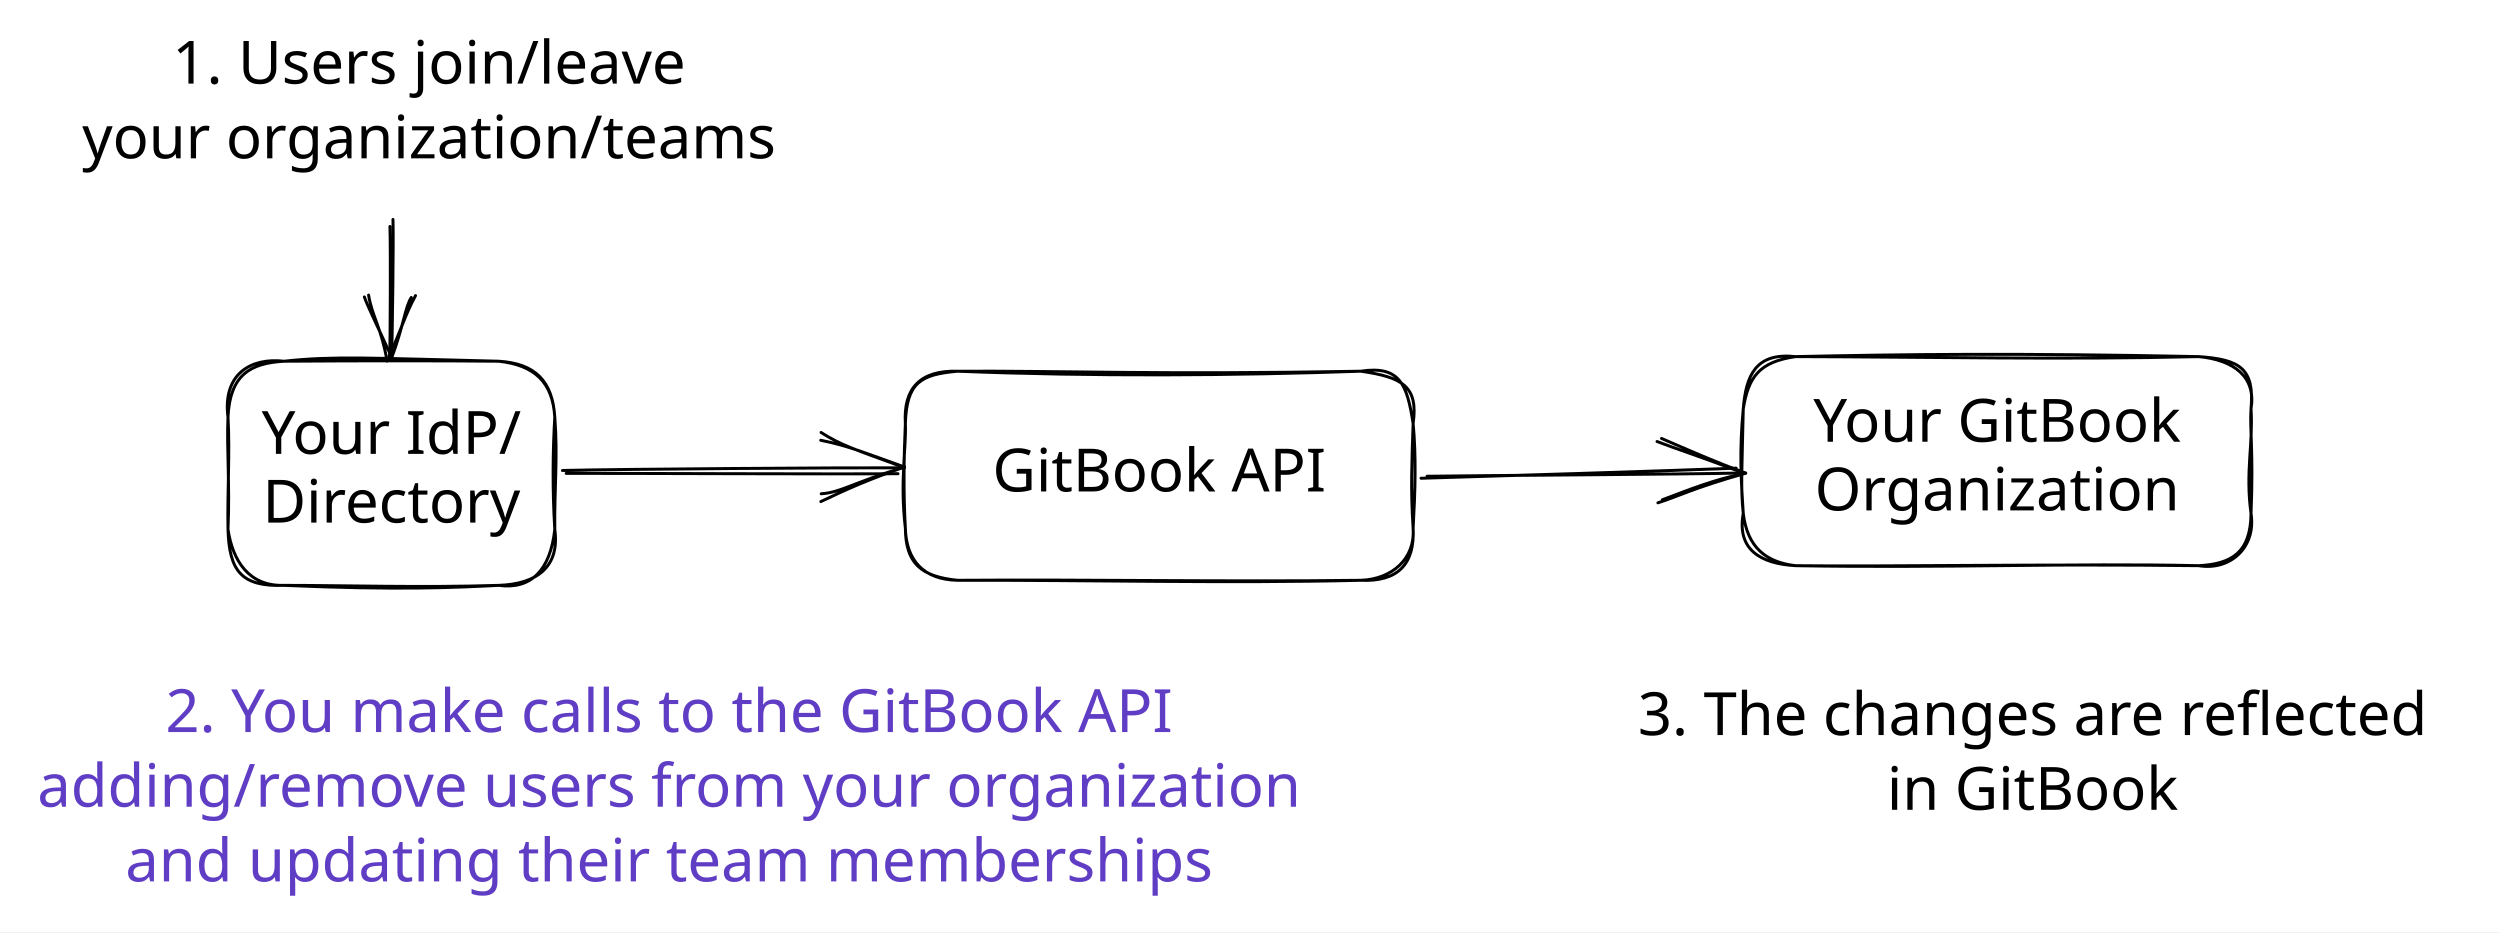
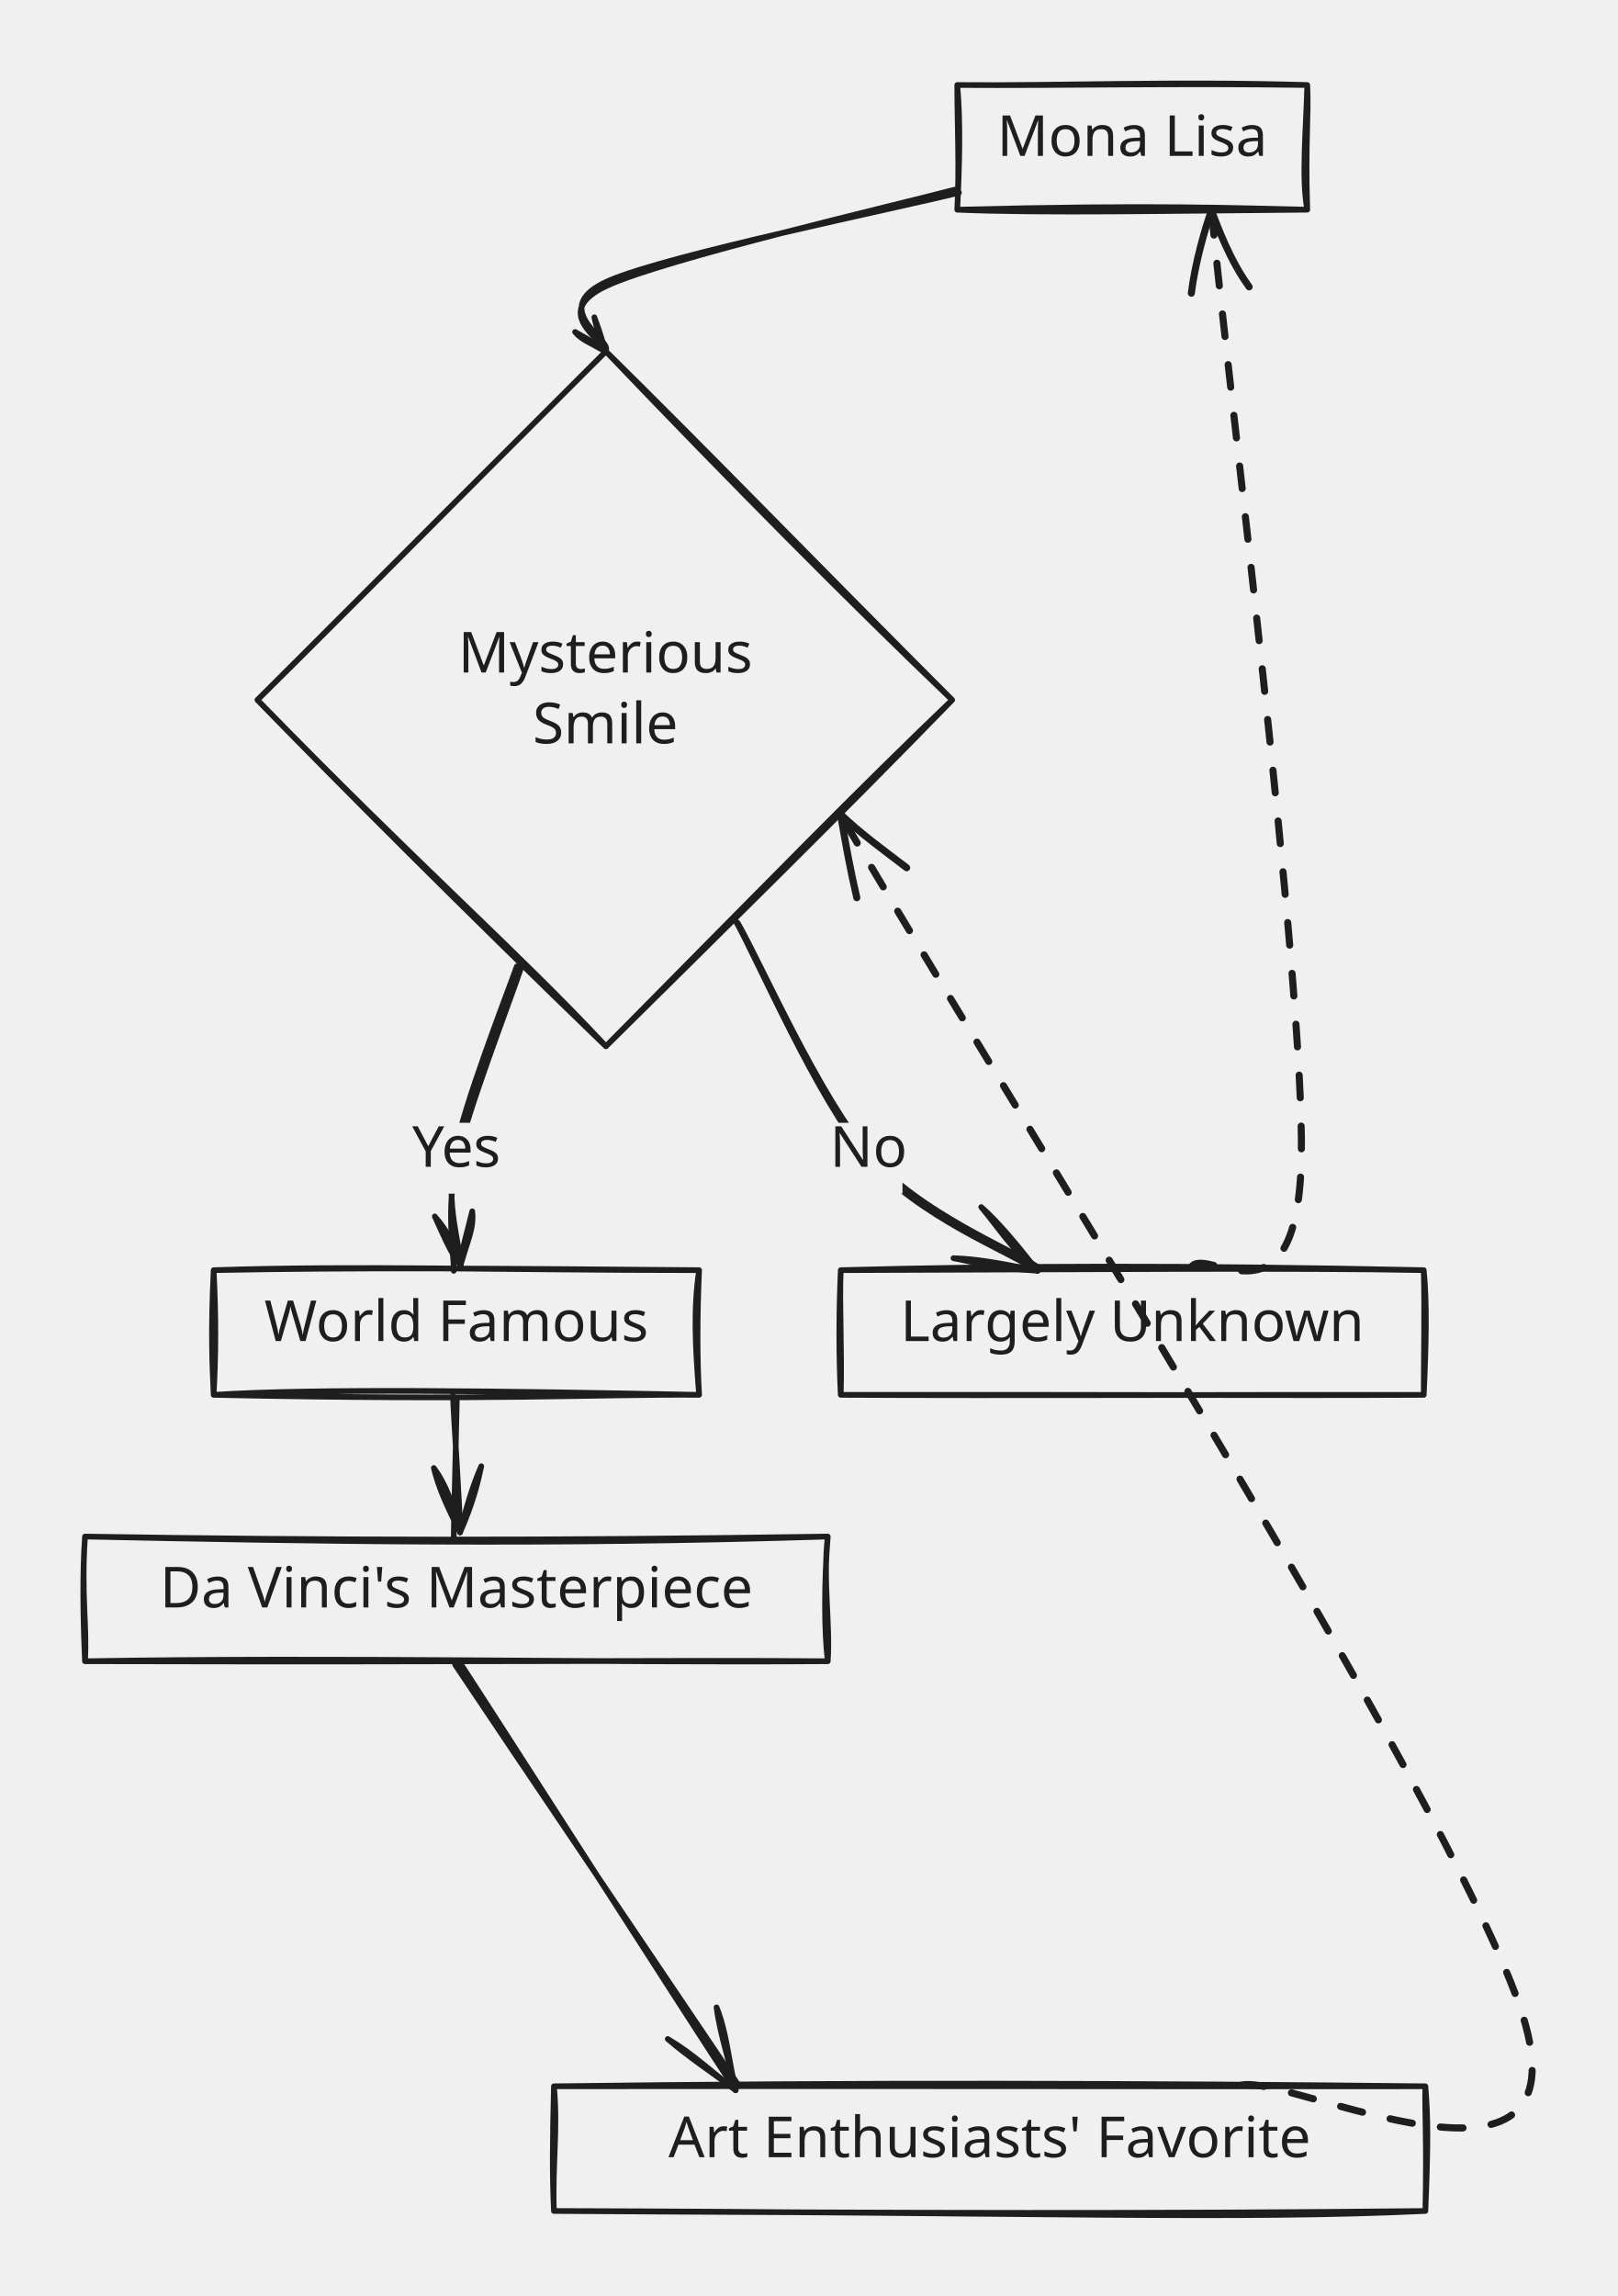
- <svg xmlns="http://www.w3.org/2000/svg" version="1.1" viewBox="0 0 836.996 312.086" width="1673.992" height="624.172">
+ <svg xmlns="http://www.w3.org/2000/svg" version="1.1" viewBox="0 0 570.769 810.219" width="570.769" height="810.219">
  
-   eyJ2ZXJzaW9uIjoiMSIsImVuY29kaW5nIjoiYnN0cmluZyIsImNvbXByZXNzZWQiOnRydWUsImVuY29kZWQiOiJ4nOVaWVfbRlx1MDAxNH7nV+i4r7GYfclcdTAwMWI2SyiBQIG6SenJkS1hK2hDklx1MDAwMdOT/96RXGbavVx1MDAwMabuqVx1MDAxZcBcdTAwMWXNcufO/b67jP/e0rRWPFx0rNZHrWU9XGZcZsc2Q+O+9SFpv7PCyPY99Vxupd8jf1x1MDAxY1x1MDAwZdKeozhcdTAwMGWij9vbRlx1MDAxMOhDO+77/o0+8N3pMMuxXFzLiyPV8U/1XdP+Tv9cdTAwMTZcdTAwMTZcbq1BbHhDx0pcdTAwMDekr/K1MK82nvheuixcdTAwMTWcQVxugcg62NGuWi22TPX22nBcIit/kzS1vkBcdTAwMWOenDpH5MA/ML+Pf1ju57P9fNFr23HO44kz3ZMxXHUwMDE4jcOCSFFcdTAwMWP6N1bPNuORelx1MDAwZivt2bjIVzrLR4X+eDjyrCgqjfFcdTAwMDNjYMeTpFxygKx1qoOPWt7ykChcdTAwMDBxXHUwMDFkU0hcdTAwMTmiWXsyXHUwMDEySawzXHUwMDAyis1TUbq+44eJKL+A9MmF6Vx1MDAxYoOboZLIM7M+cWh4UWCE6oTyfvfPm1x1MDAwNFIvrzCy7OEoVq841Vx1MDAwMZbl1a1U8Vx1MDAwMmJcdTAwMGVcdTAwMTAhWXuyYnBoplx1MDAwNvBXUTGe+aSYZ4vIbVx1MDAwMj+1/MxlT/rvVW2paE8lm4qth3xDXHUwMDA1XHUwMDEzXHUwMDE4XHUwMDFm/GbI3vmxdFx1MDAxZk7F/lx1MDAxZlHHuztcdTAwMTm1sn4/PzRPO1x1MDAxZOxNbp378z27M7hj1Fx1MDAwYtv9r1x1MDAxN+JreZXn9Y0w9O+Xnfeu2zvYO/6+21x1MDAwN263/+vRXHUwMDBm2+1N2svN+/Qp1+s4MI0pXHUwMDAyIONcdTAwMDJCQamygVx1MDAxYyOO7d2ol97YcfI2f3CTg2arIHBccqslvVx1MDAxNmBK8SyYXCKMMVx1MDAxMVx1MDAwNKKlYdp8RptcdTAwMGVTjHVAXHRcdTAwMTO8XGZTXGa4zlx1MDAxOCjj962BKkVcdTAwMWShhFWRXHRcdTAwMDFjkFxiLtlcbtgsXHUwMDE5SlxyhPPsjnOC6VxudpdcdTAwMWaw78Xn9mNqPKDUum+4tjMpnVFqkEo/X5U30lx1MDAwZc3T7Stv1048ilx1MDAxZk6KXG6NLCVBMiVcdTAwMDGlsTuOPUxcZrg1UHuywpJtx7bygFlcdTAwMDfXNs2ij1x1MDAxYSiBXGY1Z3i4jHPxQ3toe4ZzMU/eudCbQr9cdTAwMDF7XGKCWeCDXHUwMDE0IIgxZWRp9M0nuU1Fn4A6R4xDqZCmIFx1MDAwN0tcdTAwMThEhOlcdTAwMWODXHUwMDE0nCnS2NqQXGJ0qFx1MDAxY7PCOodcdTAwMDJcdI4ga4Im1SVMKYHI5CE1pHJcdFx1MDAwNeGiMPglXlx1MDAxNC32onNcdTAwMDDMXHUwMDAwwpS8XHUwMDA0wFFshHHH9kzbXHUwMDFillx1MDAwNXtcblx1MDAwNqeIXHUwMDE5fvnmoaPrh8D7NuSHUlx1MDAxZdPu8WXB7SnIXHUwMDBmxtFUqepIiYCEM6xUKmWh09BcYlx1MDAxMpmJXHUwMDBlXHUwMDEwx1x1MDAwNHNa27TlmYuFmVx1MDAwZt+CMG2gXHUwMDAzXGKwinBcdTAwMDCTUFx1MDAxMkCZpHV5alI4Rlx1MDAxNHd917VjpeVT3/biqjZTte0kKFx1MDAxZlmGWX2rdlF8V6WDIJmxXHUwMDFjXHUwMDE45Z+0XHUwMDFjLumX7PNfXHUwMDFmXHUwMDFhe7fnmHHy1FxmOJ9wq/h/1ShcdTAwMDIyVm3NmExQXHUwMDAwXHUwMDExp2T5cH++fW0ok6kt6srUXHUwMDEzQy5xmDpcdTAwMDedXHUwMDAzXGbXXHUwMDE4RSCc4SrnKpqL90xOXHUwMDE4IaKCXGL+dmHEmoLuxcFxynF5ZLruIFx1MDAwNeraZaTsWvuh0LrtWMaddeVNkkjAXHUwMDBmh4ZnP1x1MDAxYbEy+e3YMtyoOXjBpTmXXHUwMDBmXmI/mFx1MDAxNbmUdltcclNWkngu5udm+ZCKamtcdTAwMDZ8iFT8vFx1MDAxMvDp6PTT8T377Hhnt3AsTfF4eYs3XHUwMDFk+JRcdTAwMTJdQUvAWp7PdFnmgzfP83kuSp7h14CPOFx1MDAwM0LxcI6XjUrtdy/6fd7bpdYoenDP42Dvklx1MDAxZnXeIVx1MDAwNZ8777fe7T7vPN5cdTAwMDa//fpwet+9+MTu8fDtUnvlKPL62JpSeyhmplx1MDAxN1xiYCaRlIVcdTAwMWWLsNl8SpuOTeWUWVx1MDAwMzYxXHUwMDAyOsLrxSbidWxcIlxcxSZjhKg8751Se1x1MDAwNIsrrdtrXHUwMDFl2HHH92+0ndPDRqdcYnlpyJtl9Fx1MDAwYtxI1VVcdTAwMTbFfIUnXHUwMDE0MytpUkhCJWLLg81xjs6jLv50ctbutHFcdTAwMTSefJqMNz6XXHUwMDE3mNQrZlNPiHQgN8BcdTAwMTFyICXEoGDBXHUwMDFi5VxiwcNkZLX79HvvhI2+74THv2PO/0dcdTAwMGVcdTAwMGKh2fUwyIlcdTAwMDJQsbCyXGJDzdrcdFxmXHUwMDEx2YwhXGawTteLIdKAoXoxWiT1XHUwMDFjjsQq90SvcFhcdTAwMTSBXHUwMDE3lbJeXot+dlx1MDAwN1fel0Km9K4l6Vx1MDAwNfTfWJJ+XHUwMDE2uyT0XFxcdTAwMTjOrEvjmcVcdTAwMWNcdTAwMDHIlFx1MDAwYpZG4fz4fENRSFxi0GHtQlxiw6xUuT5cdTAwMTBCpFx1MDAxM1wiUWn1XGaNNYeGXHUwMDE5UrFcdTAwMDVcdTAwMTevc2ivKzevfE9ZUN5S5eaVKrxcdTAwMDBTLFx1MDAwNcJKJMWllPJ6iVx1MDAxN+tE5ebipVx1MDAwNef50aVWrH5XzSVcdTAwMTNcdTAwMDHqRLI0JKrJ8F8qNzdZa2XgVvH/ykxEZpeVOSFcdTAwMTTDondYREXzI6RccqVcIo643lx1MDAxMFxyYKTDatHp7X9FwnTY9Fx1MDAxYlx1MDAxMqRz0fhcdTAwMTNcdTAwMTJOJSHJVfW/Skcrhqqr0tEq+GeUSqiQjiVGXHUwMDE0wEKnZypcdTAwMDLoXHUwMDE1d1/z44SyKEBcdTAwMWRncj0hoKRAKLdRl1x1MDAwNur46WD/26xUttvkaWcmu1wiM81OVVC1NWMmLJIzhytcXN33SHBzRjt3sn1w4Hb3XSQ/94JNZybEVDykjFx014prUtZcdKLCTfRcdTAwMWGbXHUwMDAz8nJuXCKo4Xqe11xiXHRSqFx1MDAxMlxiTOG7lNdcdTAwMThIXHUwMDAw9m7ZXG7SNVx1MDAxNflrrnFjaSq5cFwiLfa1eGRphYLWlWeYXHSJbIeW699Z2ji9XHUwMDEzulx1MDAwZX1Xq11cdTAwMDapvp6ppbtSI5KZ7FBLLog013L7atzIXHUwMDBlmm+3XG5Z+fvcbv07W39cdTAwMTFTXHUwMDE0folRJYq0XG7Pi1x1MDAxNdlFRHF901xyj3eOyaNcdTAwMDTfzkb9y2BvfNrfdKLggupcclx1MDAxNVxyXHUwMDAygL7W+Fx1MDAwNUlcXOeIhmtxodJcdTAwMDHOoFglanlcdTAwMDVHcFx1MDAwMN+PI7CuXShYXGZG6misSFOa0kLr2rFcdTAwMDZKqCvP9p5cdTAwMDGzXHUwMDE5l9ZLSztF4tZTXGLQMoLgPFZ6zkIldYK2+aSsfMXWnW3dd+pW9Mt1+iSzpuhOcGSlsenPrZ//XHUwMDAwXHUwMDBlytVNIn0=
+   eyJ2ZXJzaW9uIjoiMSIsImVuY29kaW5nIjoiYnN0cmluZyIsImNvbXByZXNzZWQiOnRydWUsImVuY29kZWQiOiJ4nOVcXFlX4spcdTAwMTZ+91ewuFx1MDAwZuelzal56DfnoVFxXHUwMDE27z3LXHUwMDE1IUIkJFxiQcWz+r/fXYgkXHUwMDAxhGhcdTAwMTNN23EtxVRVaqeqvm9cdTAwMGZVm3+XXG6FYthvO8XvhaLzWLU9t9axXHUwMDFmit/M/Xun03VcdTAwMDNcdTAwMWaKyOD/btDrVFx1MDAwNzVcdTAwMWJh2O5+//tvu9226m54XHUwMDFkXHUwMDA0TatcdTAwMWG0nps5ntNy/LBcdTAwMGJcdTAwMTX/XHUwMDBi/1x1MDAxN1xu/1x1MDAwZX7HOuo41dD2654zaDAoivqi4/f2XHUwMDAzf9Ar5oRQzVx0wqNcdTAwMWFud1x1MDAxZHpcdTAwMGKdXHUwMDFhXHUwMDE039he14lKzK3i/eOeX9por9rN1et+yWltb1xc3feiTm9cXM87XHUwMDBl+95AqG5cdTAwMDDvXHUwMDFllXXDTtB0zt1a2HhcdTAwMTmA2P3XWnWCXr3hO13z8pGYQduuumHf3ENodPd5XHUwMDA0vlx1MDAxN6I7j+b1kbRcdTAwMTSjko/u9lx1MDAxM3We+19cdTAwMGK8oGP6/1x1MDAwZnbMTyTBtV1t1kFcZr82qlx1MDAxM3Zsv9u2OzApUb2H4ZthQi1OMYn6azhuvVx1MDAxMUJcdTAwMTFjUa/OYIwx14xcdTAwMGJKdTRJpq/2Tm0w2/9EI9uxW86OaeL3PC8+PH5tODyJgmtTsDG+cOKLJ7GAQucxepXYfJfxsZDrq+ul3YfTp/Jl6/GkfCmLo3o/v01/7HPjXHUwMDFmt+eXd+fuj11dr6ys+Ve9XHUwMDFm55duspeX/u1OJ3hI+9yNXHUwMDFhRWcr++tbzsqVd+i2ztyLupPuucNP0bj22jX7ebljiVx1MDAxOOOSXHSARTRcdTAwMWKe6zfHx9ZcdTAwMGKqzVxiIUsxgSeAWXPtVuDXpsGSv1xuS4Uo4JKK9LCs39hcdTAwMDI1+7eVTfVUsr2roM9uT/NcckuBpqBSs8xgSVx1MDAxOLdcYlZyXG4sJ4te0IlcdTAwMDRcdTAwMTJcdTAwMTQrJfOJTk9XSu3Oyl7l9uiA3V6eXHUwMDFlVy+8/mejs+ZcdTAwMWNcdTAwMWU2j1V7o77KeWXnYqtir9dcdTAwMTfw3KOLq7vmaXvvunLSO2xcdTAwMWPog8rtw1wi5EWVtVx1MDAxZvbDSum2cv2we080rTk+zSebvFPNY1x1MDAxMFx1MDAwM3GtovU9j0+ejtbOXHUwMDFl97aC7VOxVvept3qyvOXkm09cdTAwMDDDXGZcdJLkXHUwMDEzhtU4slx1MDAxN63tJbYoUWnVveRYMI14Tlx0pXpRuV87qFx1MDAwNmuSNYQthbzqPdY/XHUwMDFi+H1Wa3onV9S53t9qt35cdTAwMWPdVDdLu19cbqBAOlxuKy1laoBcdTAwMDbN8/JZrUkuTrhYP32gl61uOedcdTAwMDAlQliSTqj87CFKXHUwMDEwt6ap/Ul4wlxmaC4ly6kxvnF3edhbrlbKl3uVvXKFrTUqK+Fnq8/fyFx1MDAxOH+vl6xcdTAwMTD8XHUwMDEwkl59hue6U7pv4JPTO79+tn2B6MXFVr7RiVx1MDAxMqDkmGRcckpBLJxU2LP0JsJAXHUwMDFmXHUwMDA04ZzqzcNccue43dptrdn7x/f+SWXHv70/+lx1MDAwMP0287liffXJK/WXV7uovaqr4mnj8O72SyFTKInBieQ0NTK3ru6OKyXUln22feRu9J39s72HfCNcdTAwMTNcdTAwMGKwbLVAelxcc0okMlx1MDAwNqlcdJ3xtFx1MDAxMMWKM1wiXHUwMDE0xfmEaOmuvHVyfltuOuFuM7xZKXv8fPVcdTAwMDOg9FV8z+f+31x1MDAwMk9NOKZcdTAwMWPr1OCcXHUwMDFkkcglOClSXHUwMDE2jYHBtKLKQlx1MDAxOVx1MDAwNrIwYVx1MDAxNtVIR9ckPLmwNFx1MDAxMuNcdTAwMTAliFxuyVx1MDAxNWFcdTAwMGKAaLSYX1ZcYlx1MDAxOd75+Tpy5y1W8obFXHUwMDFhXHUwMDFiX7tcdTAwMTOuun7N9etJwYb7Jjspdi7MS1x1MDAwN9WekVx1MDAxMllcYi6MJFx1MDAxNlhcdTAwMTJwWFxiVVx1MDAwNLFYzbrdNoJPvK/j1+bLMTtUm5SDUIFcdTAwMTjQKpA/Rlx1MDAxYzGSQlxiz+6Ga0Gr5YYwvuXA9cPxcVx1MDAxY1xm2IqBc8OxJyZcdTAwMTleXCJeNo77tnlikoajT4VcYlx1MDAxZIN/Rp//+Ta19rJZy2rqWjZcdTAwMTdFZlx1MDAxNf/iQzhPPmQp/ndxZIdcdTAwMDFaSCpJ03tcdLPjJbmkO8yZXHUwMDE12y1cdTAwMWOwXHUwMDFkRlx1MDAxNsnSUSCWprG51WqS7jCwMGNcZo2u2IhcZqlPICFcdTAwMTWPyfmxzPc+m2X3tknDXHUwMDFkp3NcIje97eBRqSrSztttgCxpNTWdLVx1MDAwM5+BXHUwMDEzXHUwMDA3Rlx1MDAwMVxiRVx1MDAwNCNIXHUwMDEyXHUwMDE1q/dLpDo7Xj0mhbmoYFJLpLCgmFwiLdNI8lsx6+uwMZdcdTAwMTjHyy8+XHUwMDBmtOWrXHUwMDBmzIhwuTBcdTAwMTOHUXrfb3ZcdTAwMDQsl3xLiLawTJqXRFx1MDAxYn9QjcmwQPtcdTAwMTLmUlA1m3BcdLVcYoneaeRcdTAwMDNcIqXAdlrEaYZcdTAwMGak2fvWVXB6XHUwMDFkXHUwMDFjNrqHXHUwMDA35c7mjdopbVx1MDAxZmTramVKs4iC3UiQoFx1MDAxY1GlsFqY7Tp712FcdTAwMWHNUoQ5giFcdTAwMTJcdTAwMTSWi4jU71x1MDAxN6FZJi1cdTAwMWHt5ZlLXHKAMa9cdTAwMWRG4lx1MDAxNYxcckqBbFx1MDAxM1x1MDAwZsnKZuWMXHUwMDEwXCJcdTAwMTlN76LPjlXmkkMxxVx1MDAxNorixoM9J0EsXHUwMDE5XHUwMDBiTCyaQiNcdTAwMDFcIo98iIiXa8I5x5hrzEGqSKx8OedZ0ltq+226+bYwO3L2xs1cdTAwMTSCI1QxIDamXHUwMDA0OKCIaZFCkt+J4Fx1MDAxMrWZXHUwMDFlW8OZM5SZYCVcdTAwMDVNf1x1MDAxMm72duRcIlxiqmZ3XHUwMDFizmKDiFx1MDAxYVlxm+l5W1xcZkpRVFqKx1xm9sjGXHUwMDFjUVx1MDAxNpXMXCJxXHUwMDExhpvkXHUwMDFhXHUwMDAxK1x1MDAxMPUn8lRqXHUwMDAzaEhcdTAwMGZggDEuhPmrXHUwMDE5YmnYIVx1MDAxNU+lXHUwMDBlZlx1MDAwMk9cdTAwMTmvjUnMsSSaXHUwMDEx+dViiFSBXHQ2bSGba5nqee2lxVGsOdbJ9pJcdTAwMWFcZmROdIJL0GlgXHUwMDAxpCa62VtSubXEeNJcdTAwMTLjXFxkSnMglCVwTGdFkkfOLNhmXHUwMDEzR39cdCZIXHQk+GdFXGY/k+ZSm0Ggt1x1MDAxMFKgXHUwMDEwYLiYlIpIXHUwMDFjq/VLXHUwMDE0N3unPklxXGZYVkuJkFx1MDAwNstex1x1MDAxZLIvQXFav7KGzYXBKuOZ85NGXHUwMDAyjG6N0/PT7K3tfFx1MDAxYWJcZoE/P1x1MDAxNm57PmWRXHUwMDFkQ1x1MDAxMYYthURcdTAwMTRcbog8w9hpXHUwMDBiZUlcdTAwMTLTUpOZXG6EgFx1MDAxZlx1MDAwMtrvT7TKUlOF2YLQMFBcdTAwMDQrgI1cdTAwMTZSkDRcXLHYfV3DV1JKwVx1MDAxODYuLPg3NE2A7ndcIiyjdXF8Q1bEmy9cdTAwMTM+71x1MDAwMctcdTAwMThQXHUwMDAxw5NoxphcdTAwMWNDwVx1MDAxYmkvXHUwMDEx/1x1MDAxZE/GjN97YT1cdTAwMDLAQ5ri9HtcZtPz5XJtlVGsLanAPeGKXHUwMDEwyWPBwEFGlpXd1q7Ra+CdUFx1MDAwNVx1MDAwNjzTcZKNUrMmmY5TsJUpXHUwMDExmVx1MDAxZtKeR2nRML6B0m5cdTAwMDI/PHafXHUwMDA2q1x1MDAwYiXubtot1+snpnGwYGFcdTAwMTT3XHUwMDAy3y6U3K5dTFx1MDAxNK14bt2s32JcdTAwMTVEdjqJpVx1MDAxZLpV21x1MDAxYlVoubVa/HBlXHUwMDE1+rNd3+mkcSeLQcetu77tnbwuXHUwMDBljICzPTKordi0Xdtdx5Sa+2qx8JRYaLD5SPrw9fSEuVxcw9M4TVx1MDAwMimmpcBaxMMug/baWFx1MDAwZkxkmuKEmIWkVlx1MDAxMkRAkk3FKY/lU7+kOlFOseAk8yPb83CK46s0W5z2u4BDN+h1/+dcdTAwMWZDLScjvM5J953A60iswphUqWDL6GJhazbtkYlGpYbt9LS0XFzDVnBr4DJRKXTy21x1MDAwMFx1MDAwNtFdYqK7mYKWXHUwMDEyY+wqbXI/XHUwMDEzR8dn6FYtTeL5XHUwMDA3pDvnXHUwMDA3sudBx6tcdTAwMTWgXHUwMDAyoCMjtM5Jplx1MDAxZEfrdIk+RcGawComOH1a4vRcZrVcXFx1MDAwM5VoXHUwMDAynoZmhElGQV3RpPv/XHUwMDAxSOXMUiBcdTAwMDH4M+Z8XFwsmWWmXHUwMDE1jDG4jlx1MDAxZpBtkVx1MDAxZqiW7E7d8fqFU7/pXHUwMDA3XHUwMDBmfkZonZNZO47WV4X6JMBKpJF8Q6b/9My1fCNcdTAwMTaDZkNcZlx0plx1MDAxOZ7M+YclmTFiXHRBXHUwMDE2XHUwMDA23YpcdMJYvvKdXCKTkFx1MDAxNYhcYsZcdTAwMDX7g7Trul04c/2q+1e3sGdcdTAwMWIjtO061ays4jlZt+PInSfbp1x1MDAwMFx1MDAxOEtNOEL4XHLf/TM9sS3XXGLGXHUwMDFhWYrCYqRUKj2BYIl51lxi5sKK/Nm0XHUwMDAwZoSDfZBcdTAwMDPz+F1cdTAwMDf631x1MDAwNeCVTljY8MNGr+tcdTAwMDJGun+BXXpcdTAwMGZAXG6zwvCc/NxxXGanXHUwMDEw73NcIlNEUqpgdadG8fRUj3yjXHUwMDE4YFxuilx1MDAxOFxceWnOTfDkXHUwMDAxJiqy3TdcdTAwMDP/XHUwMDE2dLA2hybGk6NnYVx1MDAxOFOsSfzEwZeHcMXJyrGdk8A2XHUwMDBl1oQgn6NdNZiN7E1cdTAwMWXt9NyAXFzjXHUwMDEyrEyLc1xmtqlGWHGeVK5Z45JQS1x1MDAwMyRfotWg3NPgUijKOcP803H5rn3qd+FyP8hcYpZz8pzGYVx1MDAxOZfjTahcXFx1MDAxYW7fXHUwMDE27Xb7OISxLL7sjsPkubXhgETjV7x3nYfV2ctpaYh2XHUwMDAzLGdwXHUwMDE44efSz/9cdTAwMDPRWU6CIn0=
  <defs>
    <style class="style-fonts">
      @font-face {
        font-family: "Virgil";
-         src: url("https://unpkg.com/@excalidraw/excalidraw@0.14.2/dist/excalidraw-assets/Virgil.woff2");
+         src: url("https://unpkg.com/@excalidraw/excalidraw@undefined/dist/excalidraw-assets/Virgil.woff2");
      }
      @font-face {
        font-family: "Cascadia";
-         src: url("https://unpkg.com/@excalidraw/excalidraw@0.14.2/dist/excalidraw-assets/Cascadia.woff2");
+         src: url("https://unpkg.com/@excalidraw/excalidraw@undefined/dist/excalidraw-assets/Cascadia.woff2");
+       }
+       @font-face {
+         font-family: "Assistant";
+         src: url("https://unpkg.com/@excalidraw/excalidraw@undefined/dist/excalidraw-assets/Assistant-Regular.woff2");
      }
    </style>
  </defs>
-   <rect x="0" y="0" width="836.996" height="312.086" fill="#ffffff" />
-   <g stroke-linecap="round" transform="translate(76.33203 120.9375) rotate(0 54.70312 37.51953)">
-     <path d="M18.76 0 M18.76 0 C35.56 -1.82, 47.86 -1.02, 90.65 0 M18.76 0 C46.41 -0.2, 72.49 -0.17, 90.65 0 M90.65 0 C102.85 0.74, 108.69 6.65, 109.41 18.76 M90.65 0 C102.57 1.31, 108.71 6.95, 109.41 18.76 M109.41 18.76 C110.46 32.27, 109.24 42.53, 109.41 56.28 M109.41 18.76 C108.75 29.92, 108.58 42.74, 109.41 56.28 M109.41 56.28 C111.15 68.83, 103.48 74.61, 90.65 75.04 M109.41 56.28 C107.92 70.02, 101.44 76.51, 90.65 75.04 M90.65 75.04 C75.6 75.8, 57.04 76.68, 18.76 75.04 M90.65 75.04 C64.54 75.86, 40.18 75.05, 18.76 75.04 M18.76 75.04 C4.63 75.53, 0.4 70.42, 0 56.28 M18.76 75.04 C6.92 75.43, 1.54 66.68, 0 56.28 M0 56.28 C0.67 41.28, -0.48 29.11, 0 18.76 M0 56.28 C-0.25 43.91, 0.69 30.36, 0 18.76 M0 18.76 C0.64 4.5, 7.52 0.65, 18.76 0 M0 18.76 C-1.89 4.13, 7.82 -1.28, 18.76 0" stroke="#000000" stroke-width="1" fill="none" />
+   <rect x="0" y="0" width="570.769" height="810.219" fill="transparent" />
+   <g stroke-linecap="round" transform="translate(337.8438 30) rotate(0 61.76562 22)">
+     <path d="M0 0 C36.79 0.32, 75.61 -1.4, 123.53 0 M0 0 C38.44 0.24, 75.36 -0.68, 123.53 0 M123.53 0 C123.08 16.73, 121.45 32.81, 123.53 44 M123.53 0 C124.08 11.01, 122.76 20.55, 123.53 44 M123.53 44 C98.66 43.47, 69.95 42.2, 0 44 M123.53 44 C76.44 44.35, 30.25 45.3, 0 44 M0 44 C0.77 28.4, 1.2 12.97, 0 0 M0 44 C0.81 29.29, 0.01 14.12, 0 0" stroke="#1e1e1e" stroke-width="2" fill="none" />
  </g>
-   <g transform="translate(82.03516 134.957) rotate(0 49 23)">
-     <text x="49" y="17" font-family="Virgil, Segoe UI Emoji" font-size="20px" fill="#000000" text-anchor="middle" style="white-space: pre;" direction="ltr">Your IdP/</text>
-     <text x="49" y="40" font-family="Virgil, Segoe UI Emoji" font-size="20px" fill="#000000" text-anchor="middle" style="white-space: pre;" direction="ltr">Directory</text>
+   <g stroke-linecap="round" transform="translate(90.84375 124) rotate(0 122.6094 122.6094)">
+     <path d="M123 0 C167.48 46.53, 210.14 89.47, 245.22 123 M123 0 C160.68 37.12, 197.41 75.18, 245.22 123 M245.22 123 C213.32 153.48, 180.88 186.69, 123 245.22 M245.22 123 C206.12 163.25, 164.72 203.94, 123 245.22 M123 245.22 C91.68 211.63, 57.47 182.02, 0 123 M123 245.22 C73.79 197.72, 27.6 151.37, 0 123 M0 123 C26.34 96.78, 52.83 70.08, 123 0 M0 123 C33.44 89.92, 65.68 57.15, 123 0" stroke="#1e1e1e" stroke-width="2" fill="none" />
+   </g>
+   <g stroke-linecap="round" transform="translate(75.40625 448.2188) rotate(0 85.66406 22)">
+     <path d="M0 0 C51.66 -1.69, 99.81 -0.02, 171.33 0 M0 0 C50.5 -1.01, 100.76 -0.57, 171.33 0 M171.33 0 C169.33 13.77, 169.93 26.23, 171.33 44 M171.33 0 C170.59 16.17, 170.61 31.97, 171.33 44 M171.33 44 C133.28 43.74, 99.92 46.13, 0 44 M171.33 44 C103.09 42.62, 35.41 41.71, 0 44 M0 44 C0.75 30.05, 0.85 16.91, 0 0 M0 44 C-0.44 34.13, -1.08 22.59, 0 0" stroke="#1e1e1e" stroke-width="2" fill="none" />
+   </g>
+   <g stroke-linecap="round" transform="translate(296.7344 448.2188) rotate(0 102.875 22)">
+     <path d="M0 0 C59.21 -1.58, 121.25 -1.78, 205.75 0 M0 0 C81.1 -0.24, 163.28 -0.87, 205.75 0 M205.75 0 C206.91 11.2, 206.58 26.4, 205.75 44 M205.75 0 C206.11 14.1, 205.76 29.12, 205.75 44 M205.75 44 C131.71 43.94, 60.45 44.31, 0 44 M205.75 44 C153.93 44.28, 101.21 43.89, 0 44 M0 44 C-0.69 30.84, -0.67 14.59, 0 0 M0 44 C0.43 27.17, -0.56 11, 0 0" stroke="#1e1e1e" stroke-width="2" fill="none" />
+   </g>
+   <g stroke-linecap="round" transform="translate(30 542.2188) rotate(0 131.0703 22)">
+     <path d="M0 0 C81.42 1.71, 162.61 3.13, 262.14 0 M0 0 C82.81 1.35, 164.56 1.49, 262.14 0 M262.14 0 C260.38 15.65, 263.05 30.81, 262.14 44 M262.14 0 C260.84 16.17, 260.87 33.55, 262.14 44 M262.14 44 C177.57 44.57, 92.09 42.48, 0 44 M262.14 44 C206.39 43.54, 149.93 44.36, 0 44 M0 44 C0.76 31.08, -1.39 20.99, 0 0 M0 44 C-0.73 27.98, -0.89 12.41, 0 0" stroke="#1e1e1e" stroke-width="2" fill="none" />
+   </g>
+   <g stroke-linecap="round" transform="translate(195.4961 736.2188) rotate(0 153.7812 22)">
+     <path d="M0 0 C119.97 -0.18, 241.11 0.13, 307.56 0 M0 0 C105.26 -1.43, 210.89 -1.07, 307.56 0 M307.56 0 C308.43 10.28, 308.59 19.39, 307.56 44 M307.56 0 C307.25 8.31, 308.14 18.63, 307.56 44 M307.56 44 C240.59 47.13, 170.52 44.47, 0 44 M307.56 44 C216.49 44.96, 126.74 44.79, 0 44 M0 44 C-0.6 27.76, 1.46 15.07, 0 0 M0 44 C-0.61 30.53, -0.46 19.58, 0 0" stroke="#1e1e1e" stroke-width="2" fill="none" />
  </g>
  <g stroke-linecap="round">
-     <g transform="translate(130.7072 74.02734) rotate(0 -0.06468129 22.95508)">
-       <path d="M0.86 -0.54 C1.11 6.85, 0.62 37.3, 0.44 45.03 M-0.15 1.8 C0.09 9.24, -0.06 38.55, -0.21 46.11" stroke="#000000" stroke-width="1" fill="none" />
+     <g transform="translate(338.344 68.094) rotate(0 -62.4455 27.953)">
+       <path d="M0.1 -0.09 C-20.37 5.08, -102.98 21.9, -123.72 31.07 C-144.47 40.25, -124.3 50.91, -124.37 54.98 M-1.31 -1.19 C-21.76 4.2, -103.46 23.2, -124.05 32.7 C-144.65 42.2, -124.96 51.86, -124.87 55.81" stroke="#1e1e1e" stroke-width="2" fill="none" />
    </g>
-     <g transform="translate(130.7072 74.02734) rotate(0 -0.06468129 22.95508)">
-       <path d="M-8.72 25.39 C-7.57 28.7, -4.63 34.47, 0.46 45.68 M-7.3 24.77 C-6.33 31.26, -2.93 36.03, -1.14 46.79" stroke="#000000" stroke-width="1" fill="none" />
+     <g transform="translate(338.344 68.094) rotate(0 -62.4455 27.953)">
+       <path d="M-135.38 49.05 C-133.12 51.78, -130.49 52.61, -124.87 55.81 M-135.38 49.05 C-133.06 50.5, -130.4 51.49, -124.87 55.81" stroke="#1e1e1e" stroke-width="2" fill="none" />
    </g>
-     <g transform="translate(130.7072 74.02734) rotate(0 -0.06468129 22.95508)">
-       <path d="M6.98 25.57 C4.86 28.95, 4.53 34.68, 0.46 45.68 M8.41 24.95 C4.86 31.51, 3.73 36.23, -1.14 46.79" stroke="#000000" stroke-width="1" fill="none" />
+     <g transform="translate(338.344 68.094) rotate(0 -62.4455 27.953)">
+       <path d="M-128.58 43.87 C-127.84 47.77, -126.73 49.76, -124.87 55.81 M-128.58 43.87 C-127.74 46.45, -126.6 48.6, -124.87 55.81" stroke="#1e1e1e" stroke-width="2" fill="none" />
    </g>
  </g>
  <mask />
-   <g transform="translate(24.12891 10) rotate(0 119.5 25)">
-     <text x="119.5" y="18" font-family="Virgil, Segoe UI Emoji" font-size="20px" fill="#000000" text-anchor="middle" style="white-space: pre;" direction="ltr">1. Users join/leave</text>
-     <text x="119.5" y="43" font-family="Virgil, Segoe UI Emoji" font-size="20px" fill="#000000" text-anchor="middle" style="white-space: pre;" direction="ltr">your organization/teams</text>
+   <g mask="url(#mask-deQQkS8pEgB55YIXGYaDg)" stroke-linecap="round">
+     <g transform="translate(184.01 340.275) rotate(0 -11.47 53.722)">
+       <path d="M-0.09 1.17 C-3.89 12.65, -18.81 51.12, -22.77 68.96 C-26.73 86.8, -23.77 101.79, -23.87 108.18 M-1.6 0.74 C-5.55 11.85, -20.32 49.53, -23.63 67.11 C-26.94 84.69, -21.51 99.35, -21.46 106.23" stroke="#1e1e1e" stroke-width="2" fill="none" />
+     </g>
+     <g transform="translate(184.01 340.275) rotate(0 -11.47 53.722)">
+       <path d="M-30.56 88.98 C-25.88 94.49, -24.19 97.94, -21.46 106.23 M-30.56 88.98 C-27.47 95.62, -24.98 101.94, -21.46 106.23" stroke="#1e1e1e" stroke-width="2" fill="none" />
+     </g>
+     <g transform="translate(184.01 340.275) rotate(0 -11.47 53.722)">
+       <path d="M-17.34 87.17 C-16.67 93.22, -18.98 97.22, -21.46 106.23 M-17.34 87.17 C-19.04 94.46, -21.33 101.43, -21.46 106.23" stroke="#1e1e1e" stroke-width="2" fill="none" />
+     </g>
  </g>
-   <g stroke-linecap="round" transform="translate(303.1133 124.2812) rotate(0 85 35)">
-     <path d="M17.5 0 M17.5 0 C63.05 1.8, 110.15 1.46, 152.5 0 M17.5 0 C50.53 -0.2, 85.03 1.23, 152.5 0 M152.5 0 C166.13 1.99, 171.83 4.85, 170 17.5 M152.5 0 C165.77 -2.05, 167.99 4.76, 170 17.5 M170 17.5 C169.58 30.12, 169.13 39.68, 170 52.5 M170 17.5 C171.02 28.39, 170.73 39.75, 170 52.5 M170 52.5 C170.8 62.77, 162.89 69.66, 152.5 70 M170 52.5 C170.63 64.77, 164.72 70.55, 152.5 70 M152.5 70 C107.59 71.09, 63.35 69.89, 17.5 70 M152.5 70 C107.65 70.56, 60.97 69.67, 17.5 70 M17.5 70 C5.1 68.76, 0.1 64.27, 0 52.5 M17.5 70 C6.11 69.81, 0.27 63.33, 0 52.5 M0 52.5 C-1.89 36.82, 0.38 25.23, 0 17.5 M0 52.5 C-0.64 41.48, -0.53 28.9, 0 17.5 M0 17.5 C-0.74 5.61, 5.08 -0.35, 17.5 0 M0 17.5 C0.46 3.74, 5.09 1.1, 17.5 0" stroke="#000000" stroke-width="1" fill="none" />
+   <mask id="mask-deQQkS8pEgB55YIXGYaDg">
+     <rect x="0" y="0" fill="#fff" width="306.95" height="548.719" />
+     <rect x="145.01" y="396.219" fill="#000" width="32.12" height="25" opacity="1" />
+   </mask>
+   <g mask="url(#mask-RX_qkUpMbYTuQhO9OYjwi)" stroke-linecap="round">
+     <g transform="translate(259.174 325.498) rotate(0 53.3195 61.1105)">
+       <path d="M1.17 0.17 C9.13 13.9, 30.17 62.02, 47.87 82.29 C65.57 102.57, 97.6 115.2, 107.38 121.82 M0.33 -0.79 C8.17 13.07, 29.42 62.73, 47.2 83.35 C64.98 103.97, 97.08 116.31, 107 122.93" stroke="#1e1e1e" stroke-width="2" fill="none" />
+     </g>
+     <g transform="translate(259.174 325.498) rotate(0 53.3195 61.1105)">
+       <path d="M77.33 118.49 C86.75 120.43, 94.06 122.17, 107 122.93 M77.33 118.49 C85.65 118.75, 93.65 120.23, 107 122.93" stroke="#1e1e1e" stroke-width="2" fill="none" />
+     </g>
+     <g transform="translate(259.174 325.498) rotate(0 53.3195 61.1105)">
+       <path d="M87.13 100.45 C93.51 108.04, 97.81 115.34, 107 122.93 M87.13 100.45 C92.82 105.51, 98.2 111.81, 107 122.93" stroke="#1e1e1e" stroke-width="2" fill="none" />
+     </g>
  </g>
-   <g transform="translate(324.6133 147.5312) rotate(0 63.5 11.5)">
-     <text x="63.5" y="17" font-family="Virgil, Segoe UI Emoji" font-size="20px" fill="#000000" text-anchor="middle" style="white-space: pre;" direction="ltr">GitBook API</text>
-   </g>
-   <g stroke-linecap="round" transform="translate(583.6406 119.3906) rotate(0 85 35)">
-     <path d="M17.5 0 M17.5 0 C55.85 -0.81, 91.28 -1.21, 152.5 0 M17.5 0 C62.04 0.1, 107.45 1.1, 152.5 0 M152.5 0 C164.28 1.13, 171.79 6.78, 170 17.5 M152.5 0 C166.27 0.96, 171.23 3.91, 170 17.5 M170 17.5 C170.74 29.48, 168.07 38.58, 170 52.5 M170 17.5 C169.52 24.36, 170.86 31.65, 170 52.5 M170 52.5 C171.79 64.05, 162.85 71.75, 152.5 70 M170 52.5 C169.88 65.73, 163.4 69.44, 152.5 70 M152.5 70 C110.28 69.05, 67.1 70.87, 17.5 70 M152.5 70 C100.56 69.37, 48.42 70.37, 17.5 70 M17.5 70 C7.64 68.87, 1.35 63.89, 0 52.5 M17.5 70 C5.66 69.33, -2.22 64.51, 0 52.5 M0 52.5 C-0.76 41.14, -1.33 31.41, 0 17.5 M0 52.5 C-0.93 44.12, -0.38 36.54, 0 17.5 M0 17.5 C0.9 6.15, 4.25 -1.42, 17.5 0 M0 17.5 C1.72 6.93, 5.2 1.8, 17.5 0" stroke="#000000" stroke-width="1" fill="none" />
-   </g>
-   <g transform="translate(598.6406 130.8906) rotate(0 70 23)">
-     <text x="70" y="17" font-family="Virgil, Segoe UI Emoji" font-size="20px" fill="#000000" text-anchor="middle" style="white-space: pre;" direction="ltr">Your GitBook </text>
-     <text x="70" y="40" font-family="Virgil, Segoe UI Emoji" font-size="20px" fill="#000000" text-anchor="middle" style="white-space: pre;" direction="ltr">Organization</text>
-   </g>
+   <mask id="mask-RX_qkUpMbYTuQhO9OYjwi">
+     <rect x="0" y="0" fill="#fff" width="466.813" height="548.719" />
+     <rect x="294.551" y="396.219" fill="#000" width="23.96" height="25" opacity="1" />
+   </mask>
  <g stroke-linecap="round">
-     <g transform="translate(189.168 158.3242) rotate(0 56.22461 0)">
-       <path d="M0.39 0.16 C19.12 0.11, 92.76 0.47, 111.48 0.27 M-0.86 -0.81 C18.31 -1.29, 94.86 -1.8, 113.68 -1.7" stroke="#000000" stroke-width="1" fill="none" />
+     <g transform="translate(161.07 492.719) rotate(0 0 24.5)">
+       <path d="M0.17 0.52 C0.03 8.61, -0.83 41.68, -0.93 49.74 M-1.2 -0.26 C-0.96 8, 1.33 39.6, 1.3 48" stroke="#1e1e1e" stroke-width="2" fill="none" />
    </g>
-     <g transform="translate(189.168 158.3242) rotate(0 56.22461 0)">
-       <path d="M85.77 6.99 C92.26 6.59, 96.46 3.26, 113.39 -1.86 M85.66 9.6 C94.62 5.31, 101.63 2.22, 113.66 -1.96" stroke="#000000" stroke-width="1" fill="none" />
+     <g transform="translate(161.07 492.719) rotate(0 0 24.5)">
+       <path d="M-7.96 25.32 C-4.17 30.39, -1.09 37.9, 1.3 48 M-7.96 25.32 C-6.27 32.37, -3.28 38.8, 1.3 48" stroke="#1e1e1e" stroke-width="2" fill="none" />
    </g>
-     <g transform="translate(189.168 158.3242) rotate(0 56.22461 0)">
-       <path d="M85.73 -13.53 C92.32 -9.32, 96.53 -8.02, 113.39 -1.86 M85.61 -10.92 C94.77 -9.15, 101.79 -6.19, 113.66 -1.96" stroke="#000000" stroke-width="1" fill="none" />
+     <g transform="translate(161.07 492.719) rotate(0 0 24.5)">
+       <path d="M8.79 24.68 C7.69 29.96, 5.87 37.66, 1.3 48 M8.79 24.68 C5.61 31.98, 3.73 38.6, 1.3 48" stroke="#1e1e1e" stroke-width="2" fill="none" />
    </g>
  </g>
  <mask />
  <g stroke-linecap="round">
-     <g transform="translate(476.1367 159.4102) rotate(0 53.0625 -1.394531)">
-       <path d="M-0.37 0.71 C17.04 0.24, 87.5 -1.95, 105.11 -2.67 M1.64 0.04 C19.35 -0.23, 89.6 -0.61, 107.29 -1.06" stroke="#000000" stroke-width="1" fill="none" />
+     <g transform="translate(420.193 447.719) rotate(0 19.177 -186.6095)">
+       <path d="M0.52 -0.93 C6.84 -7.52, 37.95 22.68, 39.09 -39.4 C40.24 -101.48, 12.57 -317.57, 7.39 -373.4" stroke="#1e1e1e" stroke-width="2.5" fill="none" stroke-dasharray="8 10" />
    </g>
-     <g transform="translate(476.1367 159.4102) rotate(0 53.0625 -1.394531)">
-       <path d="M80.43 7.9 C89.43 4.52, 97.92 1.06, 108.32 -1.02 M78.93 8.93 C85.24 6.97, 90.5 4.08, 108 -0.89" stroke="#000000" stroke-width="1" fill="none" />
+     <g transform="translate(420.193 447.719) rotate(0 19.177 -186.6095)">
+       <path d="M20.67 -346.5 C13.81 -355.91, 9.41 -368.02, 7.39 -373.4" stroke="#1e1e1e" stroke-width="2.5" fill="none" />
    </g>
-     <g transform="translate(476.1367 159.4102) rotate(0 53.0625 -1.394531)">
-       <path d="M80.14 -12.62 C89.27 -8.69, 97.86 -4.84, 108.32 -1.02 M78.64 -11.59 C85.11 -9.09, 90.44 -7.52, 108 -0.89" stroke="#000000" stroke-width="1" fill="none" />
+     <g transform="translate(420.193 447.719) rotate(0 19.177 -186.6095)">
+       <path d="M0.27 -344.26 C1.52 -354.64, 5.23 -367.65, 7.39 -373.4" stroke="#1e1e1e" stroke-width="2.5" fill="none" />
    </g>
  </g>
  <mask />
-   <g transform="translate(10 227.0859) rotate(0 214 37.5)">
-     <text x="214" y="18" font-family="Virgil, Segoe UI Emoji" font-size="20px" fill="#5f3dc4" text-anchor="middle" style="white-space: pre;" direction="ltr">2. You make calls to the GitBook API</text>
-     <text x="214" y="43" font-family="Virgil, Segoe UI Emoji" font-size="20px" fill="#5f3dc4" text-anchor="middle" style="white-space: pre;" direction="ltr">adding/remove users from your organization</text>
-     <text x="214" y="68" font-family="Virgil, Segoe UI Emoji" font-size="20px" fill="#5f3dc4" text-anchor="middle" style="white-space: pre;" direction="ltr">and updating their team memberships</text>
+   <g stroke-linecap="round">
+     <g transform="translate(161.57 586.719) rotate(0 49.805 74.75)">
+       <path d="M-0.93 0.74 C15.58 25.55, 82.49 124.51, 99.21 149.39 M0.79 0.08 C17.09 25.04, 81.76 126.23, 98.05 150.87" stroke="#1e1e1e" stroke-width="2" fill="none" />
+     </g>
+     <g transform="translate(161.57 586.719) rotate(0 49.805 74.75)">
+       <path d="M74.1 132.8 C82.93 137.99, 89.04 144.03, 98.05 150.87 M74.1 132.8 C81.42 139.17, 90.92 145.4, 98.05 150.87" stroke="#1e1e1e" stroke-width="2" fill="none" />
+     </g>
+     <g transform="translate(161.57 586.719) rotate(0 49.805 74.75)">
+       <path d="M91.32 121.63 C94.79 130.2, 95.49 139.74, 98.05 150.87 M91.32 121.63 C92.66 131.89, 96.3 141.93, 98.05 150.87" stroke="#1e1e1e" stroke-width="2" fill="none" />
+     </g>
  </g>
-   <g transform="translate(533.9961 228.1094) rotate(0 146.5 25)">
-     <text x="146.5" y="18" font-family="Virgil, Segoe UI Emoji" font-size="20px" fill="#000000" text-anchor="middle" style="white-space: pre;" direction="ltr">3. The changes are reflected</text>
-     <text x="146.5" y="43" font-family="Virgil, Segoe UI Emoji" font-size="20px" fill="#000000" text-anchor="middle" style="white-space: pre;" direction="ltr">in GitBook</text>
+   <mask />
+   <g stroke-linecap="round">
+     <g transform="translate(437.374 736.219) rotate(0 -20.5435 -223.862)">
+       <path d="M0.74 -0.4 C17.32 -4.44, 123.57 49.56, 100 -25.18 C76.42 -99.93, -100.61 -378.33, -140.71 -448.88" stroke="#1e1e1e" stroke-width="2.5" fill="none" stroke-dasharray="8 10" />
+     </g>
+     <g transform="translate(437.374 736.219) rotate(0 -20.5435 -223.862)">
+       <path d="M-117.39 -430.01 C-125.91 -436.53, -133.55 -442, -140.71 -448.88" stroke="#1e1e1e" stroke-width="2.5" fill="none" />
+     </g>
+     <g transform="translate(437.374 736.219) rotate(0 -20.5435 -223.862)">
+       <path d="M-134.98 -419.44 C-137.38 -429.69, -138.99 -438.79, -140.71 -448.88" stroke="#1e1e1e" stroke-width="2.5" fill="none" />
+     </g>
+   </g>
+   <mask />
+   <g transform="translate(349.7894 39.5) rotate(0 49.81997 12.5)">
+     <text x="49.82" y="0" font-family="Virgil, Segoe UI Emoji" font-size="20px" fill="#1e1e1e" text-anchor="middle" style="white-space: pre;" direction="ltr" dominant-baseline="text-before-edge">Mona Lisa</text>
+   </g>
+   <g transform="translate(161.6085 221.8047) rotate(0 52.03994 25)">
+     <text x="52.04" y="0" font-family="Virgil, Segoe UI Emoji" font-size="20px" fill="#1e1e1e" text-anchor="middle" style="white-space: pre;" direction="ltr" dominant-baseline="text-before-edge">Mysterious</text>
+     <text x="52.04" y="25" font-family="Virgil, Segoe UI Emoji" font-size="20px" fill="#1e1e1e" text-anchor="middle" style="white-space: pre;" direction="ltr" dominant-baseline="text-before-edge">Smile</text>
+   </g>
+   <g transform="translate(95.06036 457.7188) rotate(0 66.00995 12.5)">
+     <text x="66.01" y="0" font-family="Virgil, Segoe UI Emoji" font-size="20px" fill="#1e1e1e" text-anchor="middle" style="white-space: pre;" direction="ltr" dominant-baseline="text-before-edge">World Famous</text>
+   </g>
+   <g transform="translate(322.1994 457.7188) rotate(0 77.40995 12.5)">
+     <text x="77.41" y="0" font-family="Virgil, Segoe UI Emoji" font-size="20px" fill="#1e1e1e" text-anchor="middle" style="white-space: pre;" direction="ltr" dominant-baseline="text-before-edge">Largely Unknown</text>
+   </g>
+   <g transform="translate(51.01041 551.7188) rotate(0 110.0599 12.5)">
+     <text x="110.06" y="0" font-family="Virgil, Segoe UI Emoji" font-size="20px" fill="#1e1e1e" text-anchor="middle" style="white-space: pre;" direction="ltr" dominant-baseline="text-before-edge">Da Vinci's Masterpiece</text>
+   </g>
+   <g transform="translate(220.8375 745.7188) rotate(0 128.4399 12.5)">
+     <text x="128.44" y="0" font-family="Virgil, Segoe UI Emoji" font-size="20px" fill="#1e1e1e" text-anchor="middle" style="white-space: pre;" direction="ltr" dominant-baseline="text-before-edge">Art Enthusiasts' Favorite</text>
+   </g>
+   <g transform="translate(145.01 396.219) rotate(0 26.53273 -1.482805)">
+     <text x="16.06" y="0" font-family="Virgil, Segoe UI Emoji" font-size="20px" fill="#1e1e1e" text-anchor="middle" style="white-space: pre;" direction="ltr" dominant-baseline="text-before-edge">Yes</text>
+   </g>
+   <g transform="translate(294.551 396.219) rotate(0 18.47492 -9.650421)">
+     <text x="11.98" y="0" font-family="Virgil, Segoe UI Emoji" font-size="20px" fill="#1e1e1e" text-anchor="middle" style="white-space: pre;" direction="ltr" dominant-baseline="text-before-edge">No</text>
  </g>
</svg>
